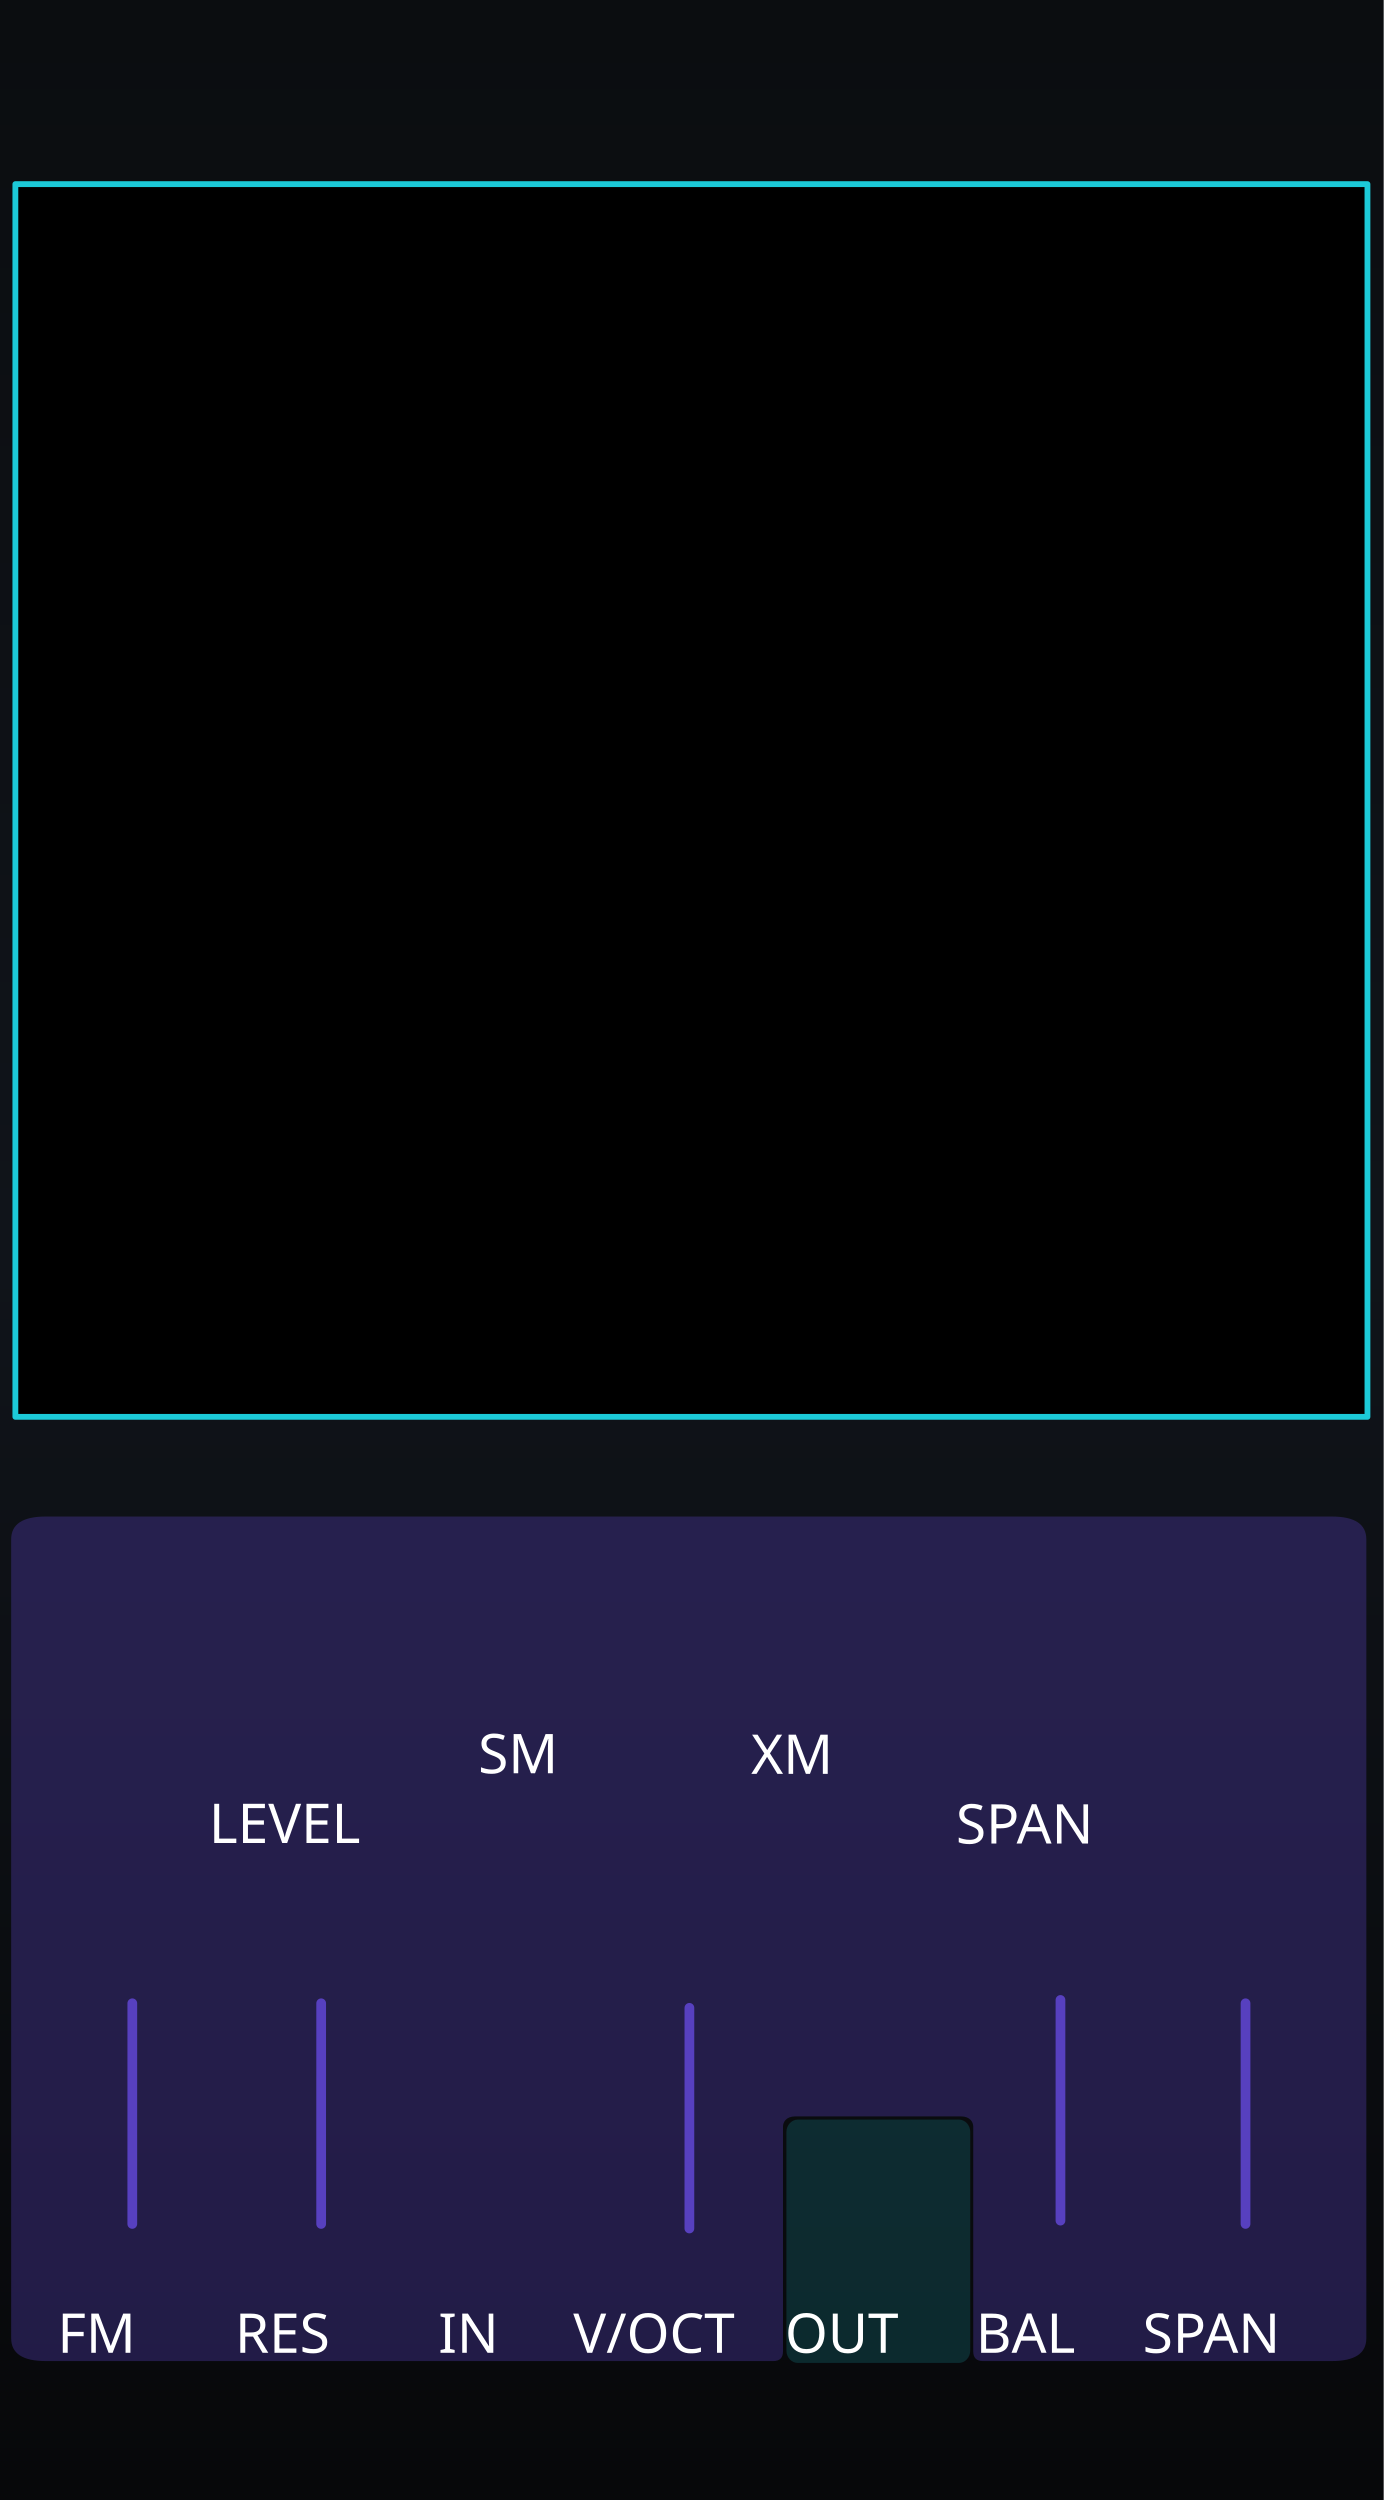
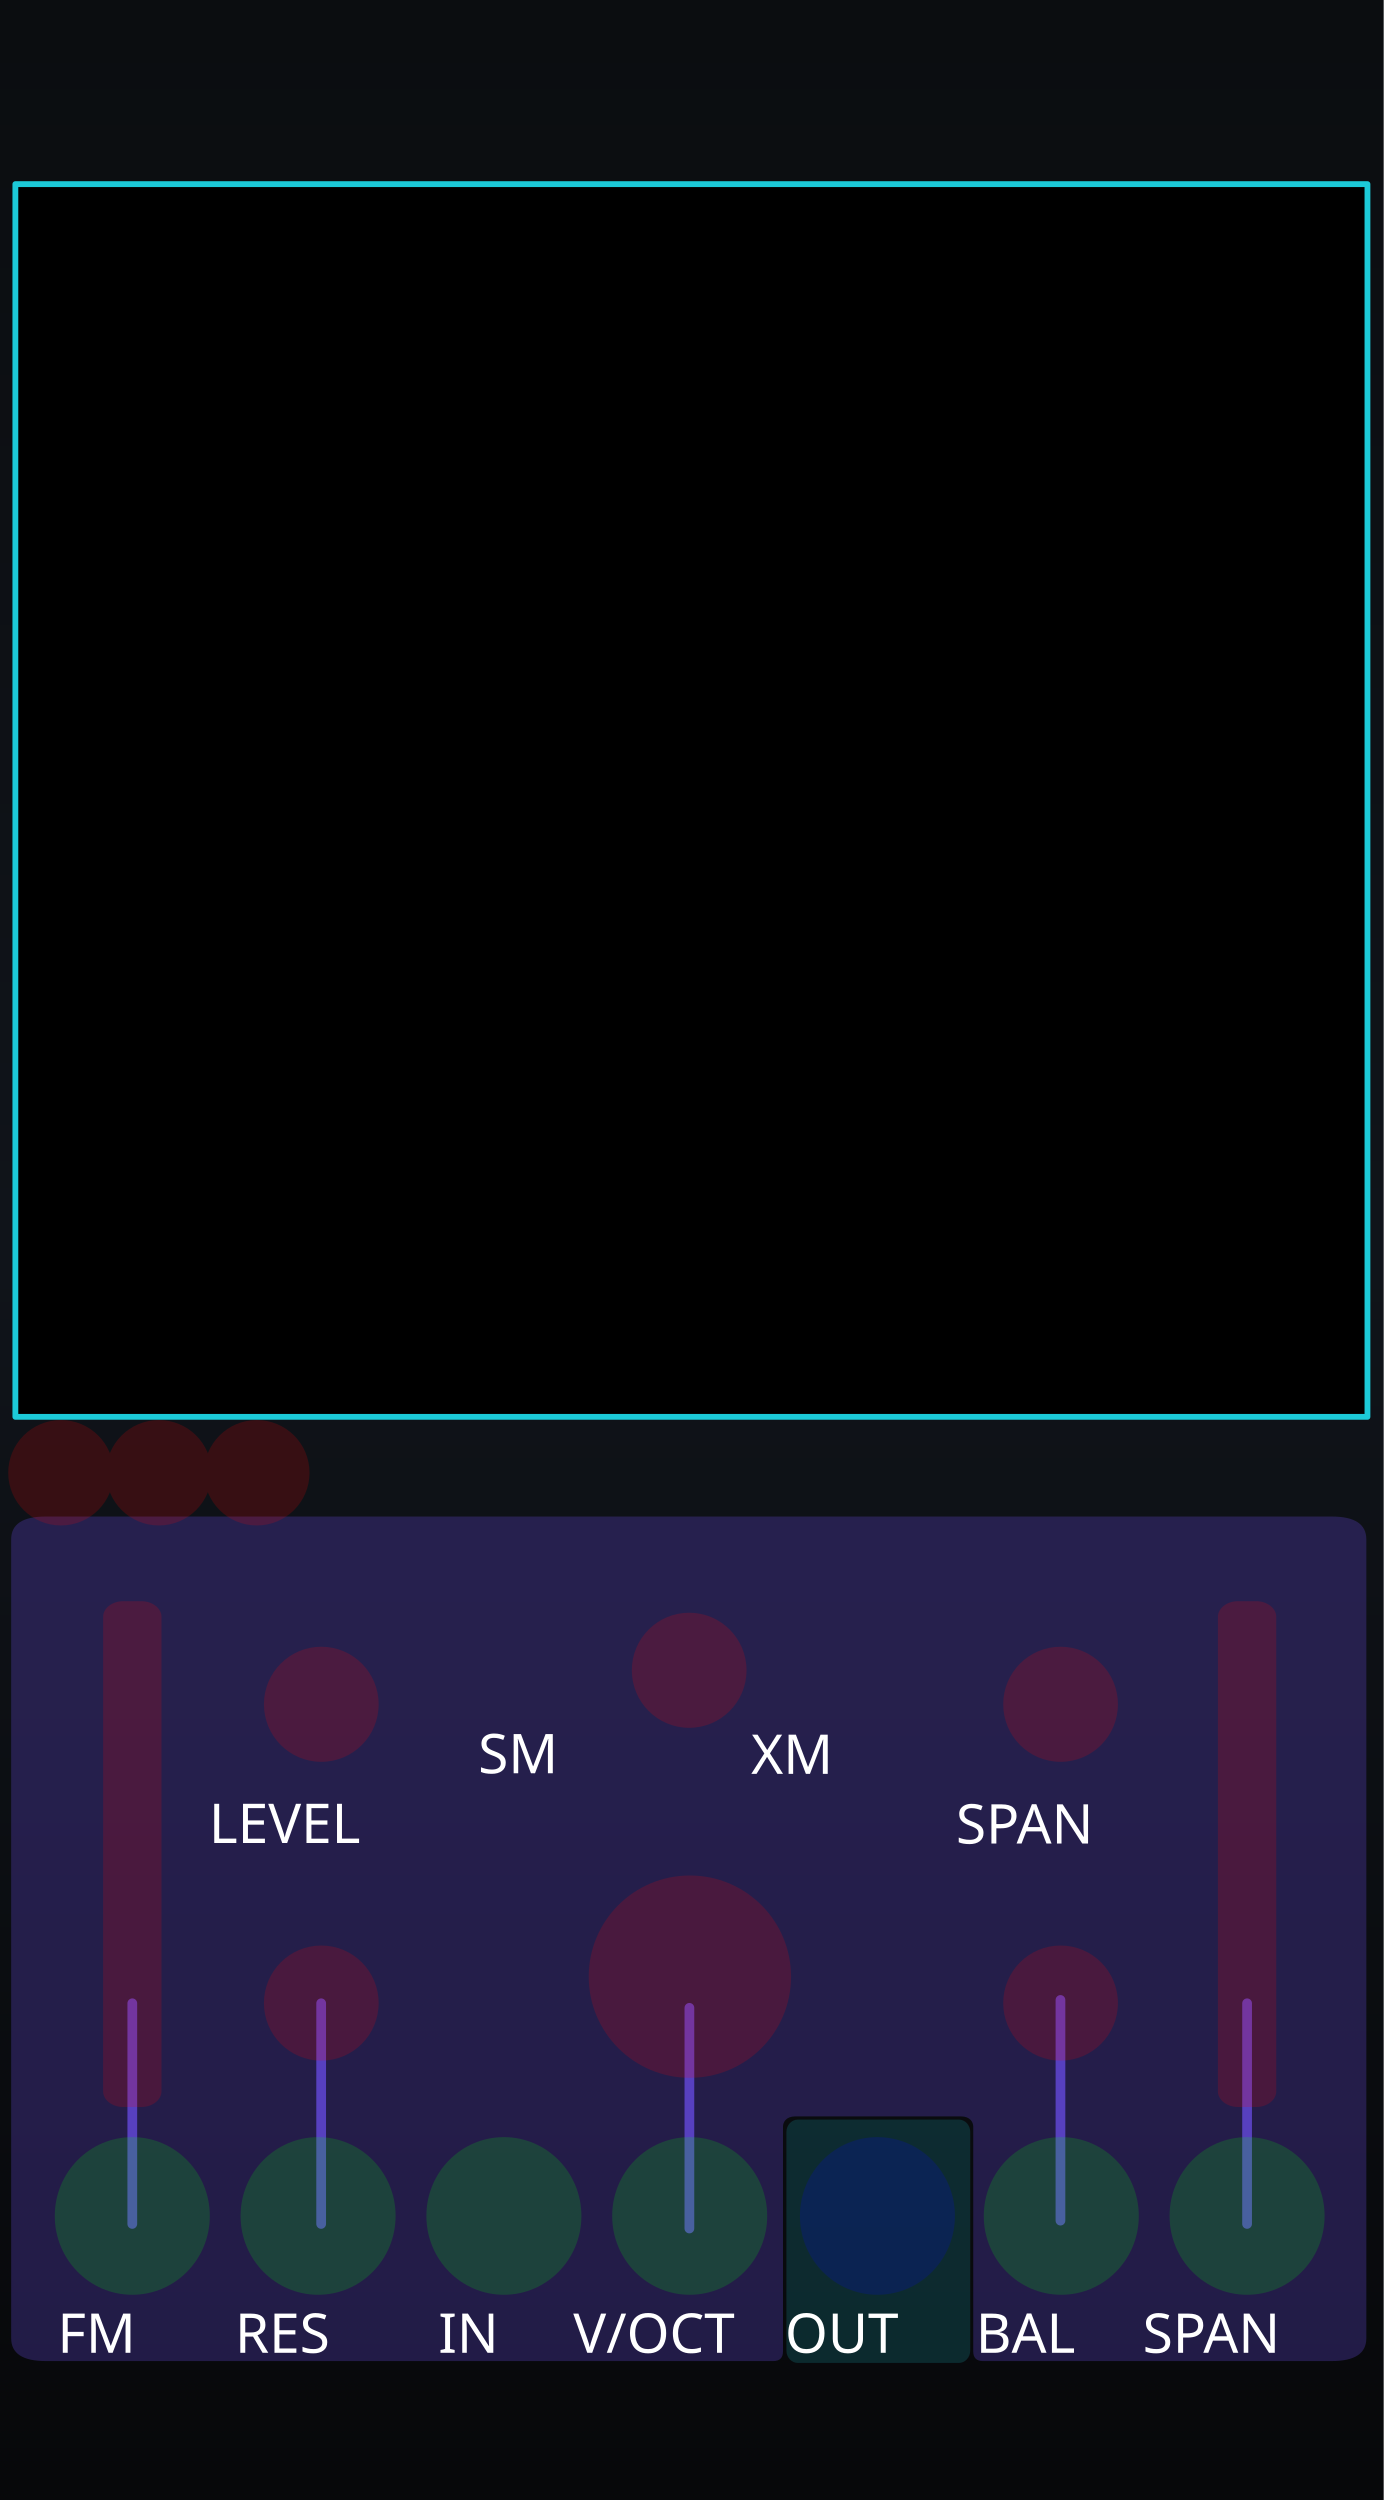
<svg xmlns="http://www.w3.org/2000/svg" xmlns:xlink="http://www.w3.org/1999/xlink" version="1.2" width="71.12mm" height="128.5mm" viewBox="0 0 7112 12850" preserveAspectRatio="xMidYMid" fill-rule="evenodd" stroke-width="28.222" stroke-linejoin="round" xml:space="preserve" id="svg488">
  <defs id="defs1">
    <linearGradient id="linearGradient22">
      <stop style="stop-color:#7a5cff;stop-opacity:1;" offset="0" id="stop22" />
      <stop style="stop-color:#1cccd9;stop-opacity:1;" offset="1" id="stop23" />
    </linearGradient>
    <linearGradient id="linearGradient20">
      <stop style="stop-color:#795cff;stop-opacity:1;" offset="0" id="stop20" />
      <stop style="stop-color:#1cccd9;stop-opacity:1;" offset="1" id="stop21" />
    </linearGradient>
    <linearGradient id="linearGradient16" x1="0" y1="0" x2="0" y2="1">
      <stop offset="0" stop-color="#1ccad8" stop-opacity="0.65" id="stop15" style="stop-color:#1ccad8;stop-opacity:1;" />
      <stop offset="1" stop-color="#7a5cff" stop-opacity="0.65" id="stop16" style="stop-color:#7a5cff;stop-opacity:1;" />
    </linearGradient>
    <linearGradient id="linearGradient14" x1="0" y1="0" x2="0" y2="1">
      <stop offset="0" stop-color="#1ccad8" stop-opacity="0.65" id="stop13" style="stop-color:#1ccad8;stop-opacity:1;" />
      <stop offset="1" stop-color="#7a5cff" stop-opacity="0.65" id="stop14" style="stop-color:#7a5cff;stop-opacity:1;" />
    </linearGradient>
    <linearGradient id="linearGradient12" x1="0" y1="0" x2="0" y2="1">
      <stop offset="0" stop-color="#1ccad8" stop-opacity="0.65" id="stop11" style="stop-color:#6140bf;stop-opacity:1;" />
      <stop offset="1" stop-color="#7a5cff" stop-opacity="0.65" id="stop12" />
    </linearGradient>
    <linearGradient id="bgGrad" x1="1108.886" y1="886.881" x2="1108.886" y2="12348.43" gradientTransform="matrix(0.6225417,0,0,1.124423,295.8546,0)" gradientUnits="userSpaceOnUse">
      <stop offset="0%" stop-color="#0b0d10" id="stop1" />
      <stop offset="50%" stop-color="#10141a" id="stop2" />
      <stop offset="100%" stop-color="#07080a" id="stop3" />
    </linearGradient>
    <linearGradient id="panelSheen" x1="1258.49" y1="999.764" x2="1258.49" y2="12199.481" gradientTransform="scale(0.8869218,1.127495)" gradientUnits="userSpaceOnUse">
      <stop offset="0%" stop-color="#ffffff" stop-opacity="0.1" id="stop4" />
      <stop offset="15%" stop-color="#ffffff" stop-opacity="0.02" id="stop5" />
      <stop offset="50%" stop-color="#ffffff" stop-opacity="0.0" id="stop6" />
      <stop offset="85%" stop-color="#ffffff" stop-opacity="0.02" id="stop7" />
      <stop offset="100%" stop-color="#ffffff" stop-opacity="0.1" id="stop8" />
    </linearGradient>
    <linearGradient id="accentGrad" x1="0" y1="0" x2="0" y2="1">
      <stop offset="0%" stop-color="#1ccad8" stop-opacity="0.65" id="stop9" />
      <stop offset="100%" stop-color="#7a5cff" stop-opacity="0.65" id="stop10" />
    </linearGradient>
    <linearGradient id="oceanWaveGrad" x1="0" y1="0" x2="1" y2="1" gradientUnits="objectBoundingBox">
      <stop offset="0%" stop-color="#55dbff" id="stop_wave_1" />
      <stop offset="55%" stop-color="#1496df" id="stop_wave_2" />
      <stop offset="100%" stop-color="#182682" id="stop_wave_3" />
    </linearGradient>
    <linearGradient xlink:href="#oceanWaveGrad" id="linearGradient10" gradientUnits="userSpaceOnUse" x1="-323.577" y1="-103.933" x2="723.812" y2="943.456" gradientTransform="matrix(-1.435811,0,0,0.6964705,8750,12953.568)" />
    <linearGradient xlink:href="#oceanWaveGrad" id="linearGradient11" gradientUnits="userSpaceOnUse" x1="-323.577" y1="-103.933" x2="723.812" y2="943.456" gradientTransform="matrix(1.435811,0,0,0.6964705,3420,12953.568)" />
    <linearGradient xlink:href="#linearGradient22" id="linearGradient500" gradientUnits="userSpaceOnUse" x1="5355.919" y1="1516.234" x2="6904.773" y2="1512.3" gradientTransform="matrix(0.9969081,0,0,0.9969081,-2554.784,-888.2671)" />
    <linearGradient xlink:href="#linearGradient20" id="linearGradient300" gradientUnits="userSpaceOnUse" gradientTransform="matrix(1.390218,0,0,1.390218,-5190.496,-5161.559)" x1="5486.824" y1="12735.478" x2="7088.807" y2="12738.298" spreadMethod="pad" />
  </defs>
  <g id="panel_art" style="display:inline">
    <g id="Background_Rect" style="display:inline" transform="matrix(0.9967357,0,0,0.9970803,-982.9628,-994.3174)">
      <rect x="986.182" y="997.229" width="7135.292" height="12887.627" rx="0" ry="0" fill="url(#bgGrad)" id="black_background" style="display:inline;fill:url(#bgGrad);stroke-width:23.612" />
      <g id="waves_layer" style="display:none;opacity:0.5" transform="matrix(1.003275,0,0,1.002928,-542.8062,1140.107)">
        <g id="branding_wave_left" transform="matrix(1.72,0,0,1.72,2416.919,11996.75)" style="display:inline">
          <path style="fill:#4995ec" d="m 0,413.249 c 0,0 99.571,-7.286 135.999,-84.999 36.428,-77.713 30.357,-229.499 207.642,-229.499 38.871,0 81.438,18.386 104.731,34.602 116.875,81.362 61.625,248.326 -75.589,205.523 0,0 49.786,-2.125 49.786,-67.697 0,-65.572 -82.091,-75.285 -94.714,-20.643 -8.992,38.927 -3.643,156.643 167.571,162.713" id="path149" />
          <path style="fill:#7a5cff" d="m 372.784,338.875 c 42.5,0 125.678,-65.875 75.213,-144.378 C 412.71,139.6 316.321,128.5 247.714,197.107 179.179,265.642 219.7,398.411 0.644,413.201 9.193,412.412 101.283,402.321 136,328.25 172.429,250.536 166.357,98.751 343.642,98.751 c 38.869,0 81.43,18.384 104.731,34.607 116.874,81.357 61.625,248.321 -75.589,205.517 z" id="path151" />
          <path style="fill:#1cccd9" d="M 495.426,413.249 H 268.433 C 242.935,402.664 232.851,365.455 246.5,310.035 c 15.166,-61.576 44.686,-94.762 88.642,-101.999 26.411,-4.347 46.895,4.299 59.973,12.945 -25.087,-13.418 -59.464,-4.238 -67.259,29.556 -8.998,38.929 -3.644,156.641 167.57,162.712 z" id="path155" />
        </g>
        <g id="branding_wave_right" transform="matrix(-1.72,0,0,1.72,7743.074,11996.75)" style="display:inline">
          <path style="fill:#4995ec" d="m 0,413.249 c 0,0 99.571,-7.286 135.999,-84.999 36.428,-77.713 30.357,-229.499 207.642,-229.499 38.871,0 81.438,18.386 104.731,34.602 116.875,81.362 61.625,248.326 -75.589,205.523 0,0 49.786,-2.125 49.786,-67.697 0,-65.572 -82.091,-75.285 -94.714,-20.643 -8.992,38.927 -3.643,156.643 167.571,162.713" id="path158" />
          <path style="fill:#7a5cff" d="m 372.784,338.875 c 42.5,0 125.678,-65.875 75.213,-144.378 C 412.71,139.6 316.321,128.5 247.714,197.107 179.179,265.642 219.7,398.411 0.644,413.201 9.193,412.412 101.283,402.321 136,328.25 172.429,250.536 166.357,98.751 343.642,98.751 c 38.869,0 81.43,18.384 104.731,34.607 116.874,81.357 61.625,248.321 -75.589,205.517 z" id="path160" />
          <path style="fill:#1cccd9" d="M 495.426,413.249 H 268.433 C 242.935,402.664 232.851,365.455 246.5,310.035 c 15.166,-61.576 44.686,-94.762 88.642,-101.999 26.411,-4.347 46.895,4.299 59.973,12.945 -25.087,-13.418 -59.464,-4.238 -67.259,29.556 -8.998,38.929 -3.644,156.641 167.57,162.712 z" id="path164" />
        </g>
      </g>
      <rect x="1096.182" y="1107.229" width="9973.273" height="12667.627" rx="210" ry="210" fill="none" stroke="#ffffff" stroke-opacity="0.1" stroke-width="60" id="gray_outline" style="display:none;stroke:#3c3f42;stroke-opacity:1" />
      <path d="M 1397.123,1952.244 H 7648.753" stroke="url(#accentGrad)" stroke-width="40.878" stroke-linecap="round" opacity="0.55" fill="none" id="top_horizontal_line" style="display:none;opacity:1;stroke:#5740bf;stroke-opacity:1" />
    </g>
    <path d="m 679.961,11431.042 0.078,-1134.188" stroke="url(#accentGrad)" stroke-width="40.708" stroke-linecap="round" opacity="0.55" fill="none" id="fm_line" style="display:inline;opacity:1;stroke:#5740bf;stroke-width:50;stroke-dasharray:none;stroke-opacity:1" />
-     <path d="m 6401.961,11431.042 0.078,-1134.188" stroke="url(#accentGrad)" stroke-width="40.708" stroke-linecap="round" opacity="0.55" fill="none" id="span_line" style="display:inline;opacity:1;stroke:#5740bf;stroke-width:50;stroke-dasharray:none;stroke-opacity:1" />
+     <path d="m 6409.959,11431.042 0.078,-1134.188" stroke="url(#accentGrad)" stroke-width="40.708" stroke-linecap="round" opacity="0.55" fill="none" id="span_line" style="display:inline;opacity:1;stroke:#5740bf;stroke-width:50;stroke-dasharray:none;stroke-opacity:1" />
    <path d="m 3543.453,11454.444 0.078,-1134.188" stroke="url(#accentGrad)" stroke-width="40.708" stroke-linecap="round" opacity="0.55" fill="none" id="freq_line" style="display:inline;opacity:1;stroke:#5740bf;stroke-opacity:1;stroke-width:50;stroke-dasharray:none" />
    <path d="m 1650.754,11431.042 0.078,-1134.188" stroke="url(#accentGrad)" stroke-width="40.708" stroke-linecap="round" opacity="0.55" fill="none" id="res_line" style="display:inline;stroke:#5740bf;stroke-opacity:1;opacity:1;stroke-width:50;stroke-dasharray:none" />
    <path d="m 5450.754,11413.942 0.078,-1134.188" stroke="url(#accentGrad)" stroke-width="40.708" stroke-linecap="round" opacity="0.55" fill="none" id="bal_line" style="display:inline;stroke:#5740bf;stroke-opacity:1;opacity:1;stroke-width:50;stroke-dasharray:none" />
    <g id="slider_ticks" style="display:none;fill:none;stroke:#ffffff;stroke-width:50;stroke-linecap:round;stroke-linejoin:round;stroke-opacity:0.72;stroke-dasharray:none">
      <g id="left-ticks" style="stroke-width:50;stroke-dasharray:none">
        <g id="g24" transform="translate(90)" style="stroke-width:50;stroke-dasharray:none">
          <line x1="700" y1="8350" x2="890" y2="8350" id="line1" style="stroke-width:50;stroke-dasharray:none" />
          <line x1="700" y1="8612.223" x2="865" y2="8612.223" id="line2" style="stroke-width:50;stroke-dasharray:none" />
          <line x1="700" y1="8874.444" x2="840" y2="8874.444" id="line3" style="stroke-width:50;stroke-dasharray:none" />
          <line x1="700" y1="9136.667" x2="815" y2="9136.667" id="line4" style="stroke-width:50;stroke-dasharray:none" />
          <line x1="700" y1="9398.889" x2="790" y2="9398.889" id="line5" style="stroke-width:50;stroke-dasharray:none" />
        </g>
        <g id="g23" transform="translate(-90)" style="stroke-width:50;stroke-dasharray:none">
          <line x1="570" y1="9661.111" x2="660" y2="9661.111" id="line6" style="stroke-width:50;stroke-dasharray:none" />
          <line x1="545" y1="9923.333" x2="660" y2="9923.333" id="line7" style="stroke-width:50;stroke-dasharray:none" />
          <line x1="520" y1="10185.556" x2="660" y2="10185.556" id="line8" style="stroke-width:50;stroke-dasharray:none" />
          <line x1="495" y1="10447.777" x2="660" y2="10447.777" id="line9" style="stroke-width:50;stroke-dasharray:none" />
          <line x1="470" y1="10710" x2="660" y2="10710" id="line10" style="stroke-width:50;stroke-dasharray:none" />
        </g>
      </g>
      <g id="right-ticks" style="stroke-width:50;stroke-dasharray:none">
        <g id="g22" transform="translate(90)" style="stroke-width:50;stroke-dasharray:none">
          <line x1="6422" y1="8350" x2="6612" y2="8350" id="line11" style="stroke-width:50;stroke-dasharray:none" />
          <line x1="6422" y1="8612.223" x2="6587" y2="8612.223" id="line12" style="stroke-width:50;stroke-dasharray:none" />
          <line x1="6422" y1="8874.444" x2="6562" y2="8874.444" id="line13" style="stroke-width:50;stroke-dasharray:none" />
          <line x1="6422" y1="9136.667" x2="6537" y2="9136.667" id="line14" style="stroke-width:50;stroke-dasharray:none" />
          <line x1="6422" y1="9398.889" x2="6512" y2="9398.889" id="line15" style="stroke-width:50;stroke-dasharray:none" />
        </g>
        <g id="g21" transform="translate(-90)" style="stroke-width:50;stroke-dasharray:none">
          <line x1="6292" y1="9661.111" x2="6382" y2="9661.111" id="line16" style="stroke-width:50;stroke-dasharray:none" />
          <line x1="6267" y1="9923.333" x2="6382" y2="9923.333" id="line17" style="stroke-width:50;stroke-dasharray:none" />
          <line x1="6242" y1="10185.556" x2="6382" y2="10185.556" id="line18" style="stroke-width:50;stroke-dasharray:none" />
          <line x1="6217" y1="10447.777" x2="6382" y2="10447.777" id="line19" style="stroke-width:50;stroke-dasharray:none" />
          <line x1="6192" y1="10710" x2="6382" y2="10710" id="line20" style="stroke-width:50;stroke-dasharray:none" />
        </g>
      </g>
    </g>
    <rect x="3974.658" y="10837.059" width="1077.783" height="1338.383" rx="73.679" ry="73.546" fill="#000000" opacity="0.1" stroke="#ffffff" stroke-opacity="0.06" stroke-width="45.117" id="outputs" style="display:none;opacity:1;fill:#000000;fill-opacity:1;stroke:none" />
    <g id="glass" style="display:inline">
      <g id="glass_input">
        <path d="M 235.312,7794.999 H 6845.016 c 118.627,0 177.94,39.155 177.94,117.466 v 4105.927 c 0,78.311 -59.313,117.466 -177.94,117.466 H 5052.403 c -33.333,0 -50,-16.667 -50,-50 V 10930.6 c 0,-21.561 -14.584,-52.337 -63.703,-52.337 h -850.4 c -49.12,0 -63.68,30.776 -63.68,52.337 v 1155.259 c 0,33.333 -16.667,50 -50,50 H 235.312 c -118.627,0 -177.941,-39.155 -177.941,-117.466 V 7912.466 c 0,-78.311 59.314,-117.466 177.941,-117.466 z" fill="#000000" opacity="0.1" stroke="#ffffff" stroke-opacity="0.06" stroke-width="43.342" id="inputs" style="display:inline;opacity:0.33;fill:#5740bf;fill-opacity:1;stroke:none" />
      </g>
      <g id="glass_output">
        <rect x="4042.172" y="10894.673" width="944.953" height="1250.9" rx="58.695" ry="63.93" fill="#000000" opacity="0.1" stroke="#ffffff" stroke-opacity="0.06" stroke-width="40.431" id="outputs-3" style="display:inline;opacity:0.33;fill:#1cccd9;fill-opacity:0.502;stroke:none;stroke-opacity:0.33" />
      </g>
    </g>
  </g>
  <g id="labels" style="display:inline">
    <text id="reworked_module_title_text" x="3541.449" y="447.278" style="font-style:normal;font-variant:normal;font-weight:normal;font-stretch:normal;font-size:529.167px;font-family:Rubik;-inkscape-font-specification:'Rubik, @wght=600';font-variant-ligatures:normal;font-variant-caps:normal;font-variant-numeric:normal;font-variant-east-asian:normal;font-variation-settings:'wght' 600;dominant-baseline:middle;text-anchor:middle;display:none;fill:url(#linearGradient500);stroke-width:28.135" xml:space="preserve">
      <tspan id="tspan1" x="3541.449" y="447.278" style="fill:url(#linearGradient500)">Bifurx</tspan>
    </text>
    <text id="reworked_LEVIATHAN_LOGO" x="3554.096" y="12598.223" style="font-style:normal;font-variant:normal;font-weight:normal;font-stretch:normal;font-size:635px;font-family:Ancient;-inkscape-font-specification:'Ancient, Normal';font-variant-ligatures:normal;font-variant-caps:normal;font-variant-numeric:normal;font-variant-east-asian:normal;dominant-baseline:middle;text-anchor:middle;display:none;fill:url(#linearGradient300);fill-rule:evenodd;stroke-width:37.088" xml:space="preserve">Leviathan</text>
    <text id="reworked_module_description" x="3555.26" y="815.194" style="font-style:normal;font-variant:normal;font-weight:normal;font-stretch:normal;font-size:211.667px;font-family:Rubik;-inkscape-font-specification:'Rubik, @wght=400';font-variant-ligatures:normal;font-variant-caps:normal;font-variant-numeric:normal;font-variant-east-asian:normal;font-variation-settings:'wght' 400;dominant-baseline:middle;text-anchor:middle;display:none;fill:#ffffff" xml:space="preserve">
      <tspan id="tspan2" x="3555.26" y="815.194">filter</tspan>
    </text>
    <text id="signal_in" x="2591.384" y="11995.578" style="font-style:normal;font-variant:normal;font-weight:normal;font-stretch:normal;font-size:282.223px;font-family:Rubik;-inkscape-font-specification:'Rubik, @wght=400';font-variant-ligatures:normal;font-variant-caps:normal;font-variant-numeric:normal;font-variant-east-asian:normal;font-variation-settings:'wght' 400;dominant-baseline:middle;text-anchor:middle;display:inline;fill:#ffffff" xml:space="preserve">
      <tspan id="tspan45" x="2591.384" y="11995.578">IN</tspan>
    </text>
    <text id="reso_cv_label" x="1634.999" y="11995.578" style="font-style:normal;font-variant:normal;font-weight:normal;font-stretch:normal;font-size:282.223px;font-family:Rubik;-inkscape-font-specification:'Rubik, @wght=400';font-variant-ligatures:normal;font-variant-caps:normal;font-variant-numeric:normal;font-variant-east-asian:normal;font-variation-settings:'wght' 400;dominant-baseline:middle;text-anchor:middle;display:inline;fill:#ffffff" xml:space="preserve">
      <tspan id="tspan44" x="1634.999" y="11995.578">RES</tspan>
    </text>
    <text id="level_lbl" x="1646.741" y="9375.219" style="font-style:normal;font-variant:normal;font-weight:normal;font-stretch:normal;font-size:282.223px;font-family:Rubik;-inkscape-font-specification:'Rubik, @wght=400';font-variant-ligatures:normal;font-variant-caps:normal;font-variant-numeric:normal;font-variant-east-asian:normal;font-variation-settings:'wght' 400;dominant-baseline:middle;text-anchor:middle;display:inline;fill:#ffffff" xml:space="preserve">
      <tspan id="tspan43" x="1646.741" y="9375.219">LEVEL</tspan>
    </text>
    <text id="span_lbl" x="5450.189" y="9378" style="font-style:normal;font-variant:normal;font-weight:normal;font-stretch:normal;font-size:282.223px;font-family:Rubik;-inkscape-font-specification:'Rubik, @wght=400';font-variant-ligatures:normal;font-variant-caps:normal;font-variant-numeric:normal;font-variant-east-asian:normal;font-variation-settings:'wght' 400;dominant-baseline:middle;text-anchor:middle;display:inline;fill:#ffffff" xml:space="preserve">
      <tspan id="tspan50" x="5450.189" y="9378">SPAN</tspan>
    </text>
    <text id="fm_cv_label" x="679.998" y="11995.578" style="font-style:normal;font-variant:normal;font-weight:normal;font-stretch:normal;font-size:282.223px;font-family:Rubik;-inkscape-font-specification:'Rubik, @wght=400';font-variant-ligatures:normal;font-variant-caps:normal;font-variant-numeric:normal;font-variant-east-asian:normal;font-variation-settings:'wght' 400;dominant-baseline:middle;text-anchor:middle;display:inline;fill:#ffffff" xml:space="preserve">
      <tspan id="tspan_fm" x="679.998" y="11995.578">FM</tspan>
    </text>
    <text id="voct_label" x="3544.999" y="11995.578" style="font-style:normal;font-variant:normal;font-weight:normal;font-stretch:normal;font-size:282.223px;font-family:Rubik;-inkscape-font-specification:'Rubik, @wght=400';font-variant-ligatures:normal;font-variant-caps:normal;font-variant-numeric:normal;font-variant-east-asian:normal;font-variation-settings:'wght' 400;dominant-baseline:middle;text-anchor:middle;display:inline;fill:#ffffff" xml:space="preserve">
      <tspan id="tspan46" x="3544.999" y="11995.578">V/OCT</tspan>
    </text>
    <text id="span_cv_label" x="6409.998" y="11995.578" style="font-style:normal;font-variant:normal;font-weight:normal;font-stretch:normal;font-size:282.223px;font-family:Rubik;-inkscape-font-specification:'Rubik, @wght=400';font-variant-ligatures:normal;font-variant-caps:normal;font-variant-numeric:normal;font-variant-east-asian:normal;font-variation-settings:'wght' 400;dominant-baseline:middle;text-anchor:middle;display:inline;fill:#ffffff" xml:space="preserve">
      <tspan id="tspan49" x="6409.998" y="11995.578">SPAN</tspan>
    </text>
    <text id="balance_cv_label" x="5454.998" y="11995.578" style="font-style:normal;font-variant:normal;font-weight:normal;font-stretch:normal;font-size:282.223px;font-family:Rubik;-inkscape-font-specification:'Rubik, @wght=400';font-variant-ligatures:normal;font-variant-caps:normal;font-variant-numeric:normal;font-variant-east-asian:normal;font-variation-settings:'wght' 400;dominant-baseline:middle;text-anchor:middle;display:inline;fill:#ffffff" xml:space="preserve">
      <tspan id="tspan48" x="5454.998" y="11995.578">BAL</tspan>
    </text>
    <text id="signal_out" x="4509.998" y="11995.578" style="font-style:normal;font-variant:normal;font-weight:normal;font-stretch:normal;font-size:282.223px;font-family:Rubik;-inkscape-font-specification:'Rubik, @wght=400';font-variant-ligatures:normal;font-variant-caps:normal;font-variant-numeric:normal;font-variant-east-asian:normal;font-variation-settings:'wght' 400;dominant-baseline:middle;text-anchor:middle;display:inline;fill:#ffffff" xml:space="preserve">
      <tspan id="tspan47" x="4509.998" y="11995.578">OUT</tspan>
    </text>
    <text id="sm_lbl" x="2846.76" y="9016.75" style="font-style:normal;font-variant:normal;font-weight:normal;font-stretch:normal;font-size:282.222px;font-family:Rubik;-inkscape-font-specification:'Rubik, @wght=400';font-variant-ligatures:normal;font-variant-caps:normal;font-variant-numeric:normal;font-variant-east-asian:normal;font-variation-settings:'wght' 400;dominant-baseline:middle;text-anchor:middle;display:inline;fill:#ffffff" xml:space="preserve">
      <tspan id="tspan60" x="2846.76" y="9016.75">SM</tspan>
    </text>
    <text id="xm_lbl" x="4254.692" y="9019.895" style="font-style:normal;font-variant:normal;font-weight:normal;font-stretch:normal;font-size:282.222px;font-family:Rubik;-inkscape-font-specification:'Rubik, @wght=400';font-variant-ligatures:normal;font-variant-caps:normal;font-variant-numeric:normal;font-variant-east-asian:normal;font-variation-settings:'wght' 400;dominant-baseline:middle;text-anchor:middle;display:inline;fill:#ffffff" xml:space="preserve">
      <tspan id="tspan61" x="4254.692" y="9019.895">XM</tspan>
    </text>
  </g>
-   <g id="components" style="display:none;opacity:0.169">
+   <g id="components" style="display:inline;opacity:0.169">
    <ellipse style="display:inline;fill:#ff0000;fill-opacity:1;fill-rule:evenodd;stroke-width:30.901" id="MODE_LEFT_PARAM" cx="816.595" cy="7570.01" rx="270.933" ry="270.893" />
    <ellipse style="display:inline;fill:#ff0000;fill-opacity:1;fill-rule:evenodd;stroke-width:30.901" id="MODE_RIGHT_PARAM" cx="1320.033" cy="7570.01" rx="270.933" ry="270.893" />
    <ellipse style="display:inline;fill:#ff0000;fill-opacity:1;fill-rule:evenodd;stroke-width:30.901" id="MODE_MENU_BUTTON" cx="313.156" cy="7570.01" rx="270.933" ry="270.893" />
    <ellipse style="display:inline;fill:#ff0000;fill-opacity:1;fill-rule:evenodd;stroke-width:30.901" id="LEVEL_PARAM" cx="1651.444" cy="8760.012" rx="294.844" ry="295.81" />
    <ellipse style="display:inline;fill:#ff0000;fill-opacity:1;fill-rule:evenodd;stroke-width:30.901" id="RESO_PARAM" cx="1651.444" cy="10295.81" rx="294.844" ry="295.81" />
    <circle style="display:inline;fill:#ff0000;fill-opacity:1;fill-rule:evenodd;stroke-width:46" id="FREQ_PARAM" cx="3546" cy="10160" r="520" />
    <ellipse style="display:inline;fill:#ff0000;fill-opacity:1;fill-rule:evenodd;stroke-width:30.901" id="TITO_PARAM" cx="3542.344" cy="8585.21" rx="294.844" ry="295.81" />
    <ellipse style="display:inline;fill:#ff0000;fill-opacity:1;fill-rule:evenodd;stroke-width:30.901" id="SPAN_PARAM" cx="5451.344" cy="8760.01" rx="294.844" ry="295.81" />
    <ellipse style="display:inline;fill:#ff0000;fill-opacity:1;fill-rule:evenodd;stroke-width:30.901" id="BALANCE_PARAM" cx="5451.323" cy="10295.81" rx="294.844" ry="295.81" />
    <rect style="display:inline;fill:#ff0000;fill-opacity:1;fill-rule:evenodd;stroke-width:27.462" id="FM_AMT_PARAM" width="300" height="2600" x="530" y="8230" rx="103.846" ry="80.69" />
-     <rect style="display:inline;fill:#ff0000;fill-opacity:1;fill-rule:evenodd;stroke-width:27.462" id="SPAN_CV_ATTEN_PARAM" width="300" height="2600" x="6252" y="8230" rx="103.846" ry="80.69" />
+     <rect style="display:inline;fill:#ff0000;fill-opacity:1;fill-rule:evenodd;stroke-width:27.462" id="SPAN_CV_ATTEN_PARAM" width="300" height="2600" x="6259.998" y="8230" rx="103.846" ry="80.69" />
    <ellipse style="display:none;fill:#ff00ff;fill-opacity:1;fill-rule:evenodd;stroke-width:3.606" id="FM_AMT_LIGHT" cx="680" cy="7980.031" rx="114.987" ry="120.831" />
    <ellipse style="display:none;fill:#ff00ff;fill-opacity:1;fill-rule:evenodd;stroke-width:3.606" id="SPAN_CV_ATTEN_LIGHT" cx="6402" cy="7980.031" rx="114.987" ry="120.831" />
    <ellipse style="display:inline;fill:#00ff00;fill-opacity:1;fill-rule:evenodd;stroke-width:38.302" id="IN_INPUT" cx="2589.999" cy="11389.972" rx="398.399" ry="405.171" />
    <ellipse style="display:inline;fill:#00ff00;fill-opacity:1;fill-rule:evenodd;stroke-width:38.302" id="VOCT_INPUT" cx="3544.999" cy="11389.972" rx="398.399" ry="405.171" />
    <ellipse style="display:inline;fill:#00ff00;fill-opacity:1;fill-rule:evenodd;stroke-width:38.302" id="FM_INPUT" cx="679.999" cy="11389.972" rx="398.399" ry="405.171" />
    <ellipse style="display:inline;fill:#00ff00;fill-opacity:1;fill-rule:evenodd;stroke-width:38.302" id="RESO_CV_INPUT" cx="1634.999" cy="11389.972" rx="398.399" ry="405.171" />
    <ellipse style="display:inline;fill:#00ff00;fill-opacity:1;fill-rule:evenodd;stroke-width:38.302" id="BALANCE_CV_INPUT" cx="5454.998" cy="11389.972" rx="398.399" ry="405.171" />
    <ellipse style="display:inline;fill:#00ff00;fill-opacity:1;fill-rule:evenodd;stroke-width:38.302" id="SPAN_CV_INPUT" cx="6409.998" cy="11389.972" rx="398.399" ry="405.171" />
    <ellipse style="display:inline;fill:#0000ff;fill-opacity:1;fill-rule:evenodd;stroke-width:38.302" id="OUT_OUTPUT" cx="4509.998" cy="11389.972" rx="398.399" ry="405.171" />
  </g>
  <rect style="display:inline;opacity:1;fill:#000000;fill-opacity:1;fill-rule:nonzero;stroke:#1ccad8;stroke-width:29.928;stroke-linecap:round;stroke-linejoin:round;stroke-dasharray:none;stroke-opacity:1" id="SPECTRUM" width="6949.773" height="6336.099" x="78.962" y="946.437" ry="0" />
  <g id="perfect_wave_raster_anchors" style="display:none">
    <rect id="BIFURX_TOP_RASTER" x="0" y="0" width="7112" height="946.437" />
    <rect id="SPECTRUM_MODERN" x="78.962" y="946.437" width="6949.773" height="6336.099" />
    <rect id="BRANDING_WAVE_LEFT_RASTER" x="665.61" y="12338.19" width="1306.748" height="511.81" />
    <rect id="BRANDING_WAVE_RIGHT_RASTER" x="5139.674" y="12338.19" width="1306.748" height="511.81" />
    <rect id="BRANDING_LEVIATHAN_LOGO_RASTER" x="1920.034" y="11843.102" width="3271.933" height="1224.054" />
    <rect id="BIFURX_TITLE_RASTER" x="2266" y="3.9" width="2580" height="946.667" />
  </g>
</svg>
